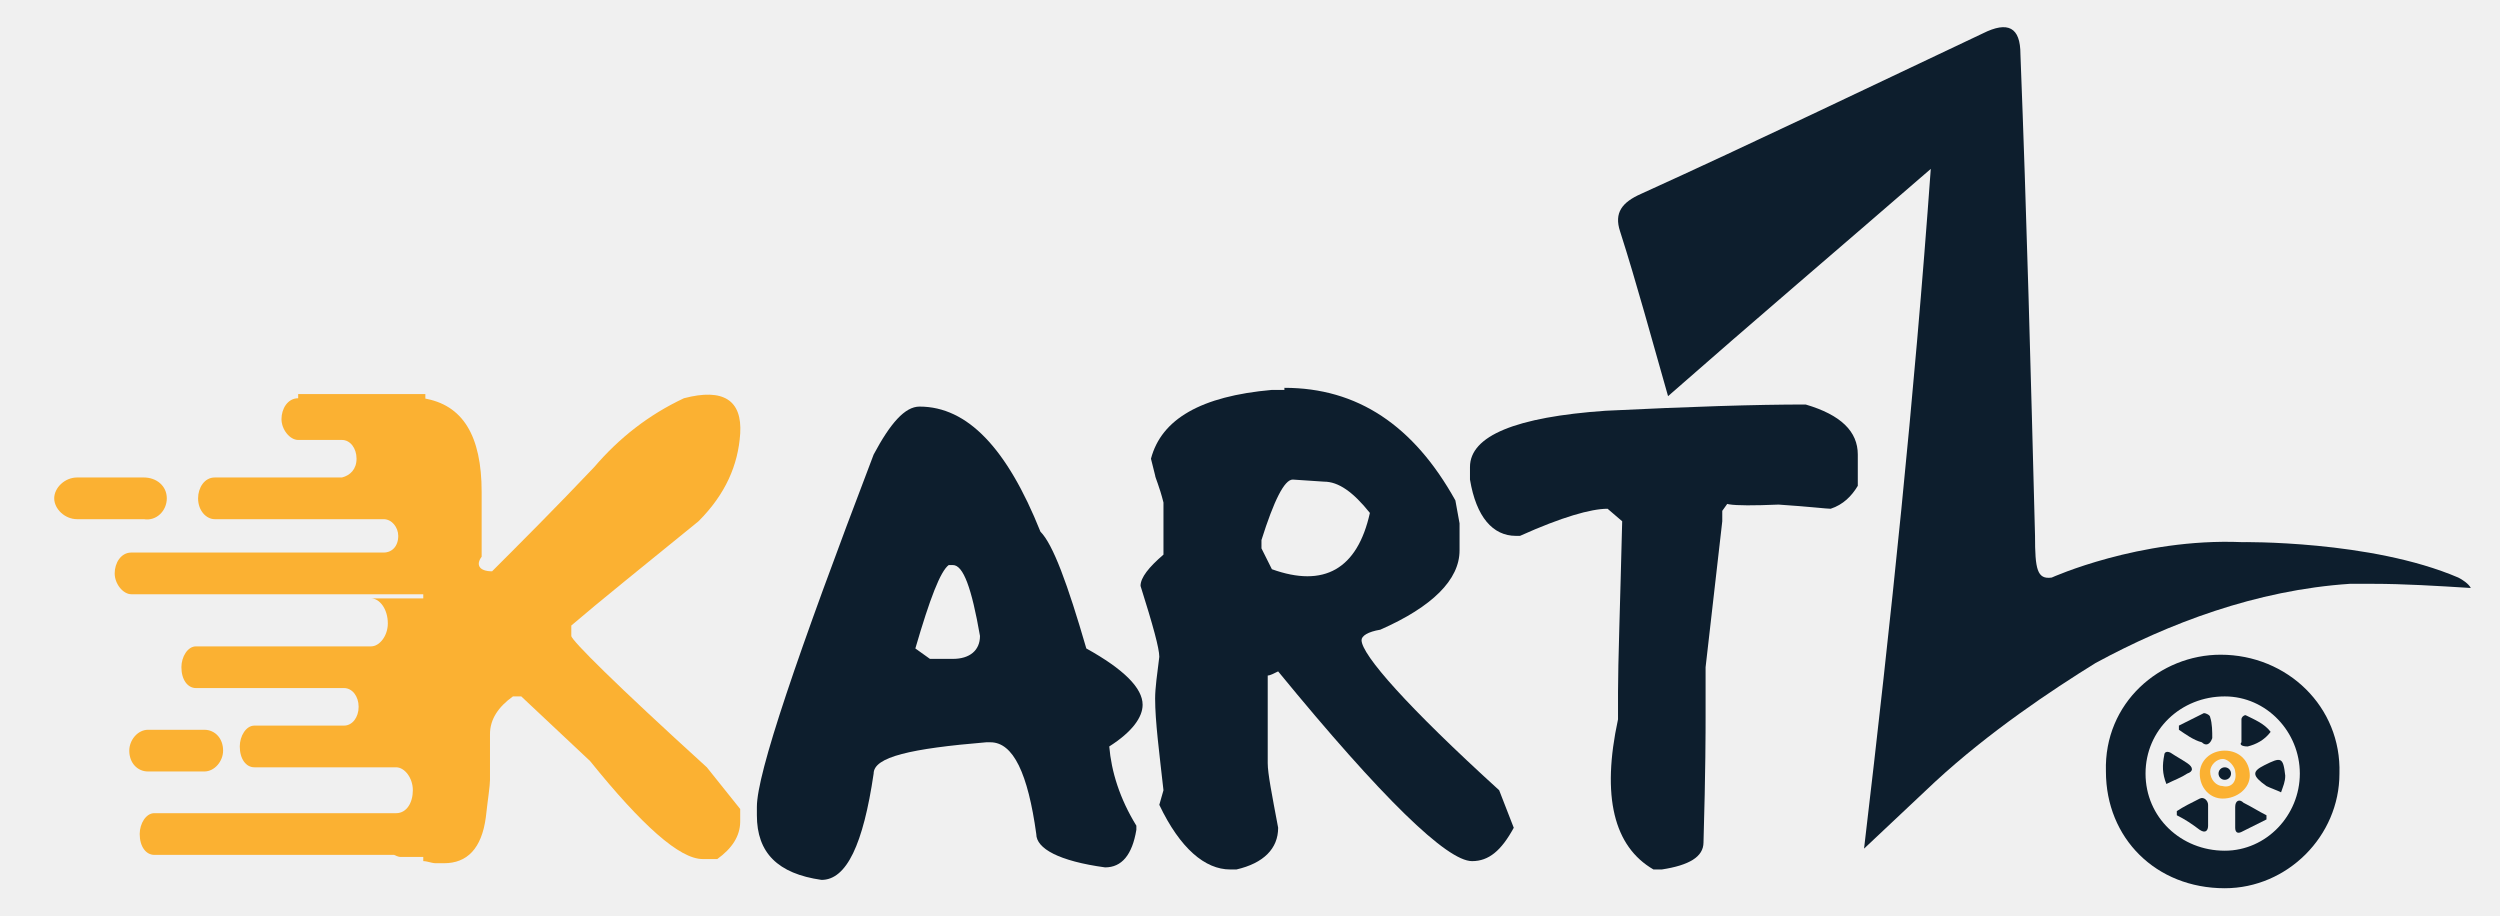
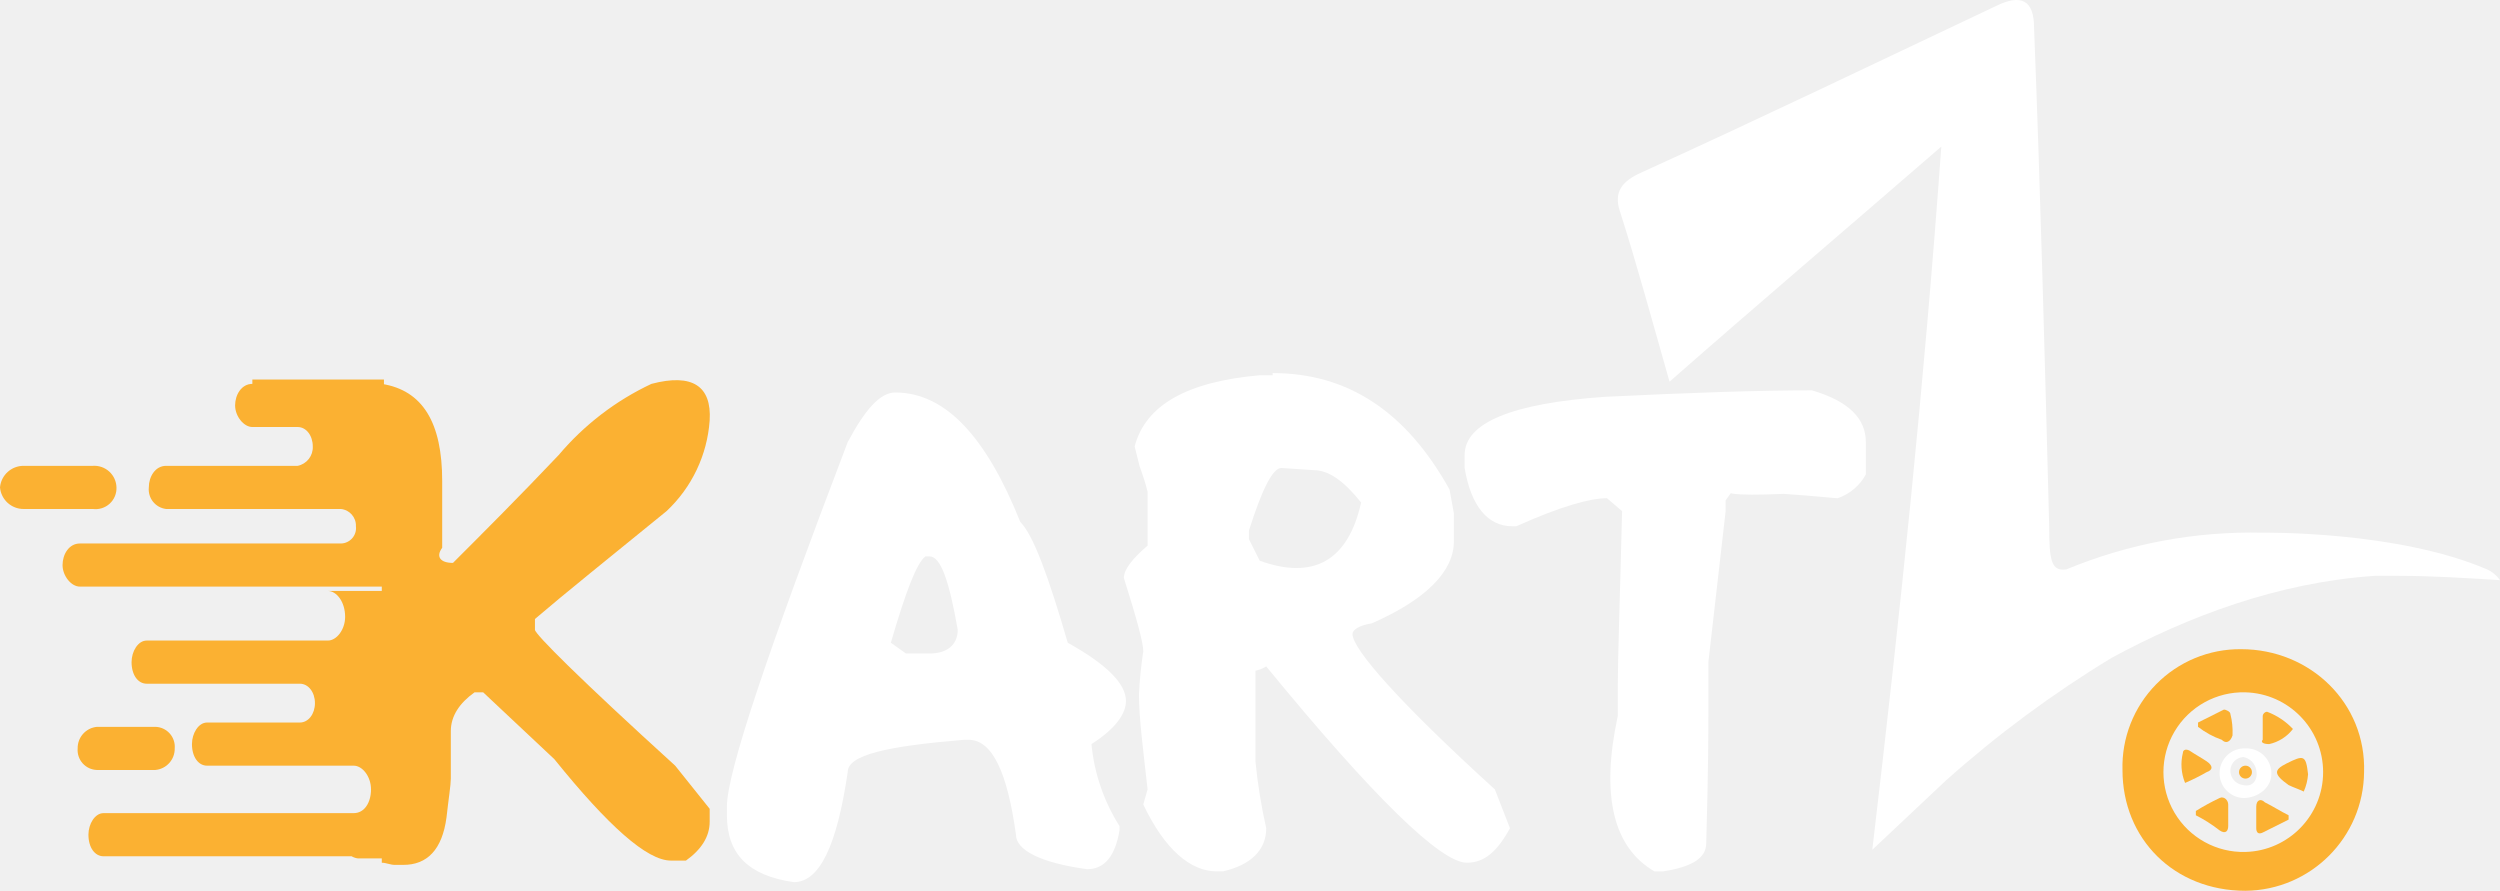
- <svg xmlns="http://www.w3.org/2000/svg" version="1.1" id="Layer_1" x="0px" y="0px" viewBox="0 0 119.9 43.9" enable-background="new 0 0 119.9 43.9" xml:space="preserve">
-   <path fill="#0D1E2D" d="M117.9,27.7L117.9,27.7c-4.2-1.8-10.4-1.7-10.4-1.7c-4.9-0.2-9.1,1.7-9.1,1.7c-0.7,0.1-0.8-0.4-0.8-2  c-0.2-7.7-0.4-15.4-0.7-23.1c0-1.3-0.6-1.6-1.8-1c-5.5,2.6-10.9,5.2-16.4,7.7c-0.9,0.4-1.3,0.9-1,1.8c0.8,2.5,1.5,5.1,2.3,7.9  c4.1-3.6,8.1-7,12.6-10.9c-0.8,11.1-1.9,21.6-3.2,32.6l3.4-3.2c2.6-2.4,5.6-4.4,7.7-5.7c3.5-1.9,7.7-3.5,12.2-3.8c0.4,0,0.8,0,1.1,0  c1.5,0,3.1,0.1,4.7,0.2C118.4,28,118.1,27.8,117.9,27.7z" />
-   <g>
-     <path fill="#0D1E2D" d="M106.5,31.4c-2.9,0-5.6,2.3-5.5,5.6c0,3.2,2.4,5.6,5.7,5.6c3,0,5.5-2.5,5.5-5.5   C112.3,33.9,109.7,31.4,106.5,31.4z M106.7,40.8c-2.1,0-3.8-1.6-3.8-3.7c0-2.1,1.7-3.7,3.8-3.7c2,0,3.6,1.7,3.6,3.7   C110.3,39.1,108.7,40.8,106.7,40.8z" />
-     <path fill="#0D1E2D" d="M107.8,35.8c0.4-0.1,0.8-0.3,1.1-0.7c-0.3-0.4-0.8-0.6-1.2-0.8c-0.1,0-0.2,0.1-0.2,0.2c0,0.4,0,0.7,0,1.1   C107.4,35.7,107.5,35.8,107.8,35.8z" />
-     <path fill="#0D1E2D" d="M105.5,38.3c-0.4,0.2-0.8,0.4-1.1,0.6c0,0.1,0,0.1,0,0.2c0.4,0.2,0.7,0.4,1.1,0.7c0.3,0.2,0.4,0,0.4-0.2   c0-0.3,0-0.7,0-1C105.9,38.4,105.7,38.2,105.5,38.3z" />
-     <path fill="#0D1E2D" d="M108.7,37.7c0.2,0.1,0.5,0.2,0.7,0.3c0.1-0.3,0.2-0.5,0.2-0.8c-0.1-0.9-0.2-0.9-1-0.5   C108,37,108,37.2,108.7,37.7z" />
-     <path fill="#0D1E2D" d="M106.1,35.4c0-0.3,0-0.7-0.1-1c0-0.1-0.2-0.2-0.3-0.2c-0.4,0.2-0.8,0.4-1.2,0.6c0,0.1,0,0.1,0,0.2   c0.3,0.2,0.7,0.5,1.1,0.6C105.8,35.8,106,35.7,106.1,35.4z" />
-     <path fill="#0D1E2D" d="M107.2,38.7c0,0.3,0,0.7,0,1c0,0.2,0.1,0.3,0.3,0.2c0.4-0.2,0.8-0.4,1.2-0.6c0-0.1,0-0.1,0-0.2   c-0.4-0.2-0.7-0.4-1.1-0.6C107.4,38.3,107.2,38.4,107.2,38.7z" />
-     <path fill="#0D1E2D" d="M104.9,36.6c-0.3-0.2-0.5-0.3-0.8-0.5c-0.2-0.1-0.3,0-0.3,0.1c-0.1,0.5-0.1,0.9,0.1,1.4   c0.4-0.2,0.7-0.3,1-0.5C105.2,37,105.2,36.8,104.9,36.6z" />
-     <path fill="#FBB132" d="M107.9,37.2c0-0.7-0.5-1.2-1.2-1.2c-0.7,0-1.2,0.5-1.2,1.1c0,0.7,0.5,1.2,1.1,1.2   C107.3,38.3,107.9,37.8,107.9,37.2z M106.6,37.7c-0.3,0-0.6-0.3-0.6-0.7c0-0.3,0.3-0.6,0.6-0.6c0.3,0,0.6,0.4,0.6,0.6   C107.3,37.5,107,37.8,106.6,37.7z" />
-     <circle fill="#0D1E2D" cx="106.7" cy="37.1" r="0.3" />
+ <svg xmlns="http://www.w3.org/2000/svg" width="330.848" height="117.885" viewBox="0 0 330.848 117.885">
+   <g id="logo1" transform="translate(-2.6 -1.304)">
+     <path id="Path_1" data-name="Path 1" d="M192.638,76.655h0C180.648,71.517,162.95,71.8,162.95,71.8a64.014,64.014,0,0,0-25.977,4.853c-2,.285-2.284-1.142-2.284-5.709-.571-21.98-1.142-43.961-2-65.941,0-3.711-1.713-4.567-5.138-2.855-15.7,7.422-31.115,14.844-46.815,21.98-2.569,1.142-3.711,2.569-2.855,5.138,2.284,7.137,4.282,14.558,6.566,22.551,11.7-10.277,23.122-19.982,35.968-31.115-2.284,31.686-5.424,61.659-9.135,93.06l9.706-9.135a148.171,148.171,0,0,1,21.98-16.271c9.991-5.424,21.98-9.991,34.826-10.847h3.14c4.282,0,8.849.285,13.417.571A4.2,4.2,0,0,0,192.638,76.655Z" transform="translate(139.098 0)" fill="#fff" />
+     <g id="Group_1" data-name="Group 1" transform="translate(283.485 87.217)">
+       <path id="Path_2" data-name="Path 2" d="M116.705,31.4A15.544,15.544,0,0,0,101,47.386c0,9.135,6.851,15.986,16.271,15.986a15.84,15.84,0,0,0,15.7-15.7C133.262,38.537,125.84,31.4,116.705,31.4Zm.571,26.833a10.566,10.566,0,1,1,0-21.124,10.566,10.566,0,0,1,0,21.124Z" transform="translate(-100.997 -31.4)" fill="#fbb132" />
+       <path id="Path_3" data-name="Path 3" d="M108.426,38.582a5.427,5.427,0,0,0,3.14-2A9.037,9.037,0,0,0,108.14,34.3a.614.614,0,0,0-.571.571v3.14C107.284,38.3,107.57,38.582,108.426,38.582Z" transform="translate(-89.007 -26.022)" fill="#fbb132" />
+       <path id="Path_4" data-name="Path 4" d="M107.54,38.349a31.138,31.138,0,0,0-3.14,1.713v.571a19.2,19.2,0,0,1,3.14,2c.856.571,1.142,0,1.142-.571V39.206C108.682,38.635,108.111,38.064,107.54,38.349Z" transform="translate(-94.687 -18.653)" fill="#fbb132" />
+       <path id="Path_5" data-name="Path 5" d="M109.7,40.029c.571.285,1.427.571,2,.856a6.718,6.718,0,0,0,.571-2.284c-.285-2.569-.571-2.569-2.855-1.427C107.7,38.031,107.7,38.6,109.7,40.029Z" transform="translate(-87.71 -22.045)" fill="#fbb132" />
+       <path id="Path_6" data-name="Path 6" d="M109.067,37.626a9.711,9.711,0,0,0-.285-2.855c0-.285-.571-.571-.856-.571L104.5,35.913v.571a11.077,11.077,0,0,0,3.14,1.713C108.211,38.767,108.782,38.482,109.067,37.626Z" transform="translate(-94.501 -26.207)" fill="#fbb132" />
+       <path id="Path_7" data-name="Path 7" d="M107.2,39.264v2.855c0,.571.285.856.856.571l3.426-1.713v-.571c-1.142-.571-2-1.142-3.14-1.713C107.771,38.122,107.2,38.407,107.2,39.264Z" transform="translate(-89.494 -18.425)" fill="#fbb132" />
+       <path id="Path_8" data-name="Path 8" d="M107.062,37.6c-.856-.571-1.427-.856-2.284-1.427-.571-.285-.856,0-.856.285a6.424,6.424,0,0,0,.285,4,26.525,26.525,0,0,0,2.855-1.427C107.918,38.746,107.918,38.175,107.062,37.6Z" transform="translate(-95.921 -22.76)" fill="#fbb132" />
+       <path id="Path_9" data-name="Path 9" d="M112.351,39.426A3.3,3.3,0,0,0,108.925,36a3.286,3.286,0,0,0-.285,6.566C110.638,42.566,112.351,41.138,112.351,39.426Zm-3.711,1.427a1.909,1.909,0,0,1-1.713-2,1.842,1.842,0,0,1,1.713-1.713,2.121,2.121,0,0,1,1.713,1.713C110.638,40.282,109.782,41.138,108.64,40.853Z" transform="translate(-92.647 -22.869)" fill="#fff" />
+       <path id="Path_18" data-name="Path 18" d="M.856,0A.856.856,0,1,1,0,.856.856.856,0,0,1,.856,0Z" transform="translate(15.423 15.415)" fill="#fbb132" />
+     </g>
+     <path id="Path_10" data-name="Path 10" d="M58.566,19.5c6.566,0,11.989,5.709,16.557,17.128,1.713,1.713,3.711,7.137,6.28,15.986Q89.11,56.9,89.11,60.321c0,1.713-1.427,3.711-4.567,5.709a24.616,24.616,0,0,0,3.711,10.847v.571q-.856,5.138-4.282,5.138c-6.28-.856-9.42-2.569-9.42-4.567-1.142-8.278-3.14-12.56-6.28-12.56H67.7c-10.277.856-15.415,2-15.415,4.282C50.858,79.447,48.575,84.3,45.149,84.3c-5.995-.856-8.849-3.711-8.849-8.849V74.308c0-4.567,5.424-20.553,15.986-48.243C54.569,21.784,56.568,19.5,58.566,19.5Zm-.571,33.113,2,1.427h3.14c2.284,0,3.711-1.142,3.711-3.14-1.142-6.566-2.284-9.706-3.711-9.706h-.571C61.42,42.051,59.993,45.762,57.995,52.613Z" transform="translate(62.5 33.747)" fill="#fff" />
+     <path id="Path_11" data-name="Path 11" d="M74.4,18.6c9.991,0,17.7,5.138,23.408,15.415l.571,3.14v3.711c0,4-3.711,7.707-10.847,10.847-1.713.285-2.569.856-2.569,1.427,0,2,6.28,9.135,18.84,20.553l2,5.138c-1.713,3.14-3.425,4.567-5.709,4.567-3.426,0-12.275-8.564-26.548-25.977a4.824,4.824,0,0,1-1.427.571V69.983a71.92,71.92,0,0,0,1.427,8.849c0,2.855-2,4.853-5.709,5.709h-.856c-3.426,0-6.851-2.855-9.706-8.849l.571-2c-.571-5.138-1.142-9.42-1.142-12.56a54.5,54.5,0,0,1,.571-5.709c0-1.142-.856-4.282-2.569-9.706,0-1.142,1.142-2.569,3.14-4.282V34.3c-.571-2.284-1.142-3.426-1.142-3.711l-.571-2.284c1.427-5.424,6.851-8.564,16.557-9.42H74.4Zm-3.14,21.98,1.427,2.855c7.136,2.569,11.7,0,13.417-7.707-2.284-2.855-4.282-4.282-6.28-4.282l-4.282-.285c-1.142,0-2.569,2.855-4.282,8.278V40.58Z" transform="translate(96.625 32.078)" fill="#fff" />
+     <path id="Path_12" data-name="Path 12" d="M116.459,19.4c4.853,1.427,7.137,3.711,7.137,6.851v4.282a6.751,6.751,0,0,1-3.711,3.14c-.571,0-2.855-.285-7.137-.571-6.851.285-9.135,0-6.28-1.142l-1.427,2v1.427l-2.284,19.982v6.851c0,1.713,0,7.422-.285,17.128,0,2-2,3.14-5.709,3.711H95.62c-5.424-3.14-7.137-9.991-4.853-20.553V58.794c0-4,.285-11.7.571-23.408l-2-1.713c-2.284,0-6.28,1.142-11.989,3.711H76.78c-3.14,0-5.424-2.569-6.28-7.707V27.964c0-4.282,6.28-6.851,18.555-7.707C100.759,19.685,109.608,19.4,116.459,19.4Z" transform="translate(125.928 33.562)" fill="#fff" />
+     <path id="Path_13" data-name="Path 13" d="M16.477,40.709a2.816,2.816,0,0,0,2.569-2.855A2.636,2.636,0,0,0,16.477,35H8.769A2.816,2.816,0,0,0,6.2,37.855a2.636,2.636,0,0,0,2.569,2.855Z" transform="translate(6.677 62.493)" fill="#fbb132" />
+     <path id="Path_14" data-name="Path 14" d="M40.568,51.961V50.534c4-3.426,9.706-7.993,17.413-14.273A18.186,18.186,0,0,0,63.69,24.271c.285-4.567-2.284-6.28-7.707-4.853a36.24,36.24,0,0,0-12.275,9.42c-5.138,5.424-9.991,10.277-13.988,14.273-1.713,0-2.284-.856-1.427-2V32.264c0-7.707-2.569-11.989-7.993-12.846V82.79c.571,0,1.142.285,1.713.285h1.142c3.14,0,5.138-2,5.709-6.28.285-2.569.571-4.282.571-5.138v-6.28c0-2,1.142-3.711,3.14-5.138h1.142l9.42,8.849c7.137,8.849,12.275,13.417,15.415,13.417h2c2-1.427,3.14-3.14,3.14-5.138V75.654l-4.567-5.709C46.562,58.526,40.568,52.532,40.568,51.961Z" transform="translate(32.826 32.687)" fill="#fbb132" />
+     <path id="Path_15" data-name="Path 15" d="M30.62,19.471c-1.427,0-2.284,1.427-2.284,2.855s1.142,2.855,2.284,2.855h5.995c1.142,0,2,1.142,2,2.569h0a2.5,2.5,0,0,1-2,2.569H19.2c-1.427,0-2.284,1.427-2.284,2.855A2.612,2.612,0,0,0,19.2,36.028H42.324a2.206,2.206,0,0,1,2,2.284,2.036,2.036,0,0,1-2,2.284H7.784c-1.427,0-2.284,1.427-2.284,2.855S6.642,46.3,7.784,46.3h40.25V18.9H30.62Z" transform="translate(5.378 32.634)" fill="#fbb132" />
+     <path id="Path_16" data-name="Path 16" d="M18.015,25.755a2.934,2.934,0,0,0-3.14-2.855H5.74A3.127,3.127,0,0,0,2.6,25.755a3.127,3.127,0,0,0,3.14,2.855h9.135A2.775,2.775,0,0,0,18.015,25.755Z" transform="translate(0 40.053)" fill="#fbb132" />
+     <path id="Path_17" data-name="Path 17" d="M40.67,32.126c0,1.713-1.142,3.14-2.284,3.14H14.407c-1.142,0-2,1.427-2,2.855,0,1.713.856,2.855,2,2.855H34.675c1.142,0,2,1.142,2,2.569s-.856,2.569-2,2.569H22.4c-1.142,0-2,1.427-2,2.855,0,1.713.856,2.855,2,2.855H41.812c1.142,0,2.284,1.427,2.284,3.14s-.856,3.14-2.284,3.14H8.7c-1.142,0-2,1.427-2,2.855h0c0,1.713.856,2.855,2,2.855H41.526a2.209,2.209,0,0,0,.856.285h3.711V28.7H38.386C39.528,28.7,40.67,30.127,40.67,32.126Z" transform="translate(7.604 50.809)" fill="#fbb132" />
  </g>
-   <path fill="#0D1E2D" d="M44.1,19.5c2.3,0,4.2,2,5.8,6c0.6,0.6,1.3,2.5,2.2,5.6c1.8,1,2.7,1.9,2.7,2.7c0,0.6-0.5,1.3-1.6,2  c0.1,1.2,0.5,2.5,1.3,3.8v0.2c-0.2,1.2-0.7,1.8-1.5,1.8c-2.2-0.3-3.3-0.9-3.3-1.6c-0.4-2.9-1.1-4.4-2.2-4.4h-0.2  c-3.6,0.3-5.4,0.7-5.4,1.5c-0.5,3.4-1.3,5.1-2.5,5.1c-2.1-0.3-3.1-1.3-3.1-3.1v-0.4c0-1.6,1.9-7.2,5.6-16.9  C42.7,20.3,43.4,19.5,44.1,19.5z M43.9,31.1l0.7,0.5h1.1c0.8,0,1.3-0.4,1.3-1.1c-0.4-2.3-0.8-3.4-1.3-3.4h-0.2  C45.1,27.4,44.6,28.7,43.9,31.1z" />
-   <path fill="#0D1E2D" d="M61.6,18.6c3.5,0,6.2,1.8,8.2,5.4l0.2,1.1v1.3c0,1.4-1.3,2.7-3.8,3.8c-0.6,0.1-0.9,0.3-0.9,0.5  c0,0.7,2.2,3.2,6.6,7.2l0.7,1.8c-0.6,1.1-1.2,1.6-2,1.6c-1.2,0-4.3-3-9.3-9.1c-0.2,0.1-0.4,0.2-0.5,0.2v4.2c0,0.5,0.2,1.5,0.5,3.1  c0,1-0.7,1.7-2,2H59c-1.2,0-2.4-1-3.4-3.1l0.2-0.7c-0.2-1.8-0.4-3.3-0.4-4.4c0-0.5,0.1-1.2,0.2-2c0-0.4-0.3-1.5-0.9-3.4  c0-0.4,0.4-0.9,1.1-1.5c0-0.7,0-1.5,0-2.5c-0.2-0.8-0.4-1.2-0.4-1.3L55.2,22c0.5-1.9,2.4-3,5.8-3.3H61.6z M60.5,26.3l0.5,1  c2.5,0.9,4.1,0,4.7-2.7c-0.8-1-1.5-1.5-2.2-1.5l-1.5-0.1c-0.4,0-0.9,1-1.5,2.9V26.3z" />
-   <path fill="#0D1E2D" d="M86.6,19.4c1.7,0.5,2.5,1.3,2.5,2.4v1.5c-0.3,0.5-0.7,0.9-1.3,1.1c-0.2,0-1-0.1-2.5-0.2  c-2.4,0.1-3.2,0-2.2-0.4l-0.5,0.7V25L81.8,32v2.4c0,0.6,0,2.6-0.1,6c0,0.7-0.7,1.1-2,1.3h-0.4c-1.9-1.1-2.5-3.5-1.7-7.2v-1.3  c0-1.4,0.1-4.1,0.2-8.2l-0.7-0.6c-0.8,0-2.2,0.4-4.2,1.3h-0.2c-1.1,0-1.9-0.9-2.2-2.7v-0.6c0-1.5,2.2-2.4,6.5-2.7  C81.1,19.5,84.2,19.4,86.6,19.4z" />
-   <path fill="#FBB132" d="M9.8,37c0.5,0,0.9-0.5,0.9-1c0-0.6-0.4-1-0.9-1H7.1c-0.5,0-0.9,0.5-0.9,1c0,0.6,0.4,1,0.9,1H9.8z" />
-   <path fill="#FBB132" d="M27.4,30.5v-0.5c1.4-1.2,3.4-2.8,6.1-5c1.3-1.3,1.9-2.7,2-4.2c0.1-1.6-0.8-2.2-2.7-1.7  c-1.7,0.8-3.1,1.9-4.3,3.3c-1.8,1.9-3.5,3.6-4.9,5c-0.6,0-0.8-0.3-0.5-0.7v-3.1c0-2.7-0.9-4.2-2.8-4.5v22.2c0.2,0,0.4,0.1,0.6,0.1  h0.4c1.1,0,1.8-0.7,2-2.2c0.1-0.9,0.2-1.5,0.2-1.8v-2.2c0-0.7,0.4-1.3,1.1-1.8h0.4l3.3,3.1c2.5,3.1,4.3,4.7,5.4,4.7h0.7  c0.7-0.5,1.1-1.1,1.1-1.8v-0.6l-1.6-2C29.5,32.8,27.4,30.7,27.4,30.5z" />
-   <path fill="#FBB132" d="M14.3,19.1c-0.5,0-0.8,0.5-0.8,1s0.4,1,0.8,1H15h1.3h0.1c0.4,0,0.7,0.4,0.7,0.9v0c0,0.5-0.3,0.8-0.7,0.9  c0,0,0,0-0.1,0H15h-4.7c-0.5,0-0.8,0.5-0.8,1c0,0.6,0.4,1,0.8,1h6.6h1.4h0.1c0.4,0,0.7,0.4,0.7,0.8c0,0.5-0.3,0.8-0.7,0.8h-0.1h-1.4  H6.3c-0.5,0-0.8,0.5-0.8,1s0.4,1,0.8,1h13.9h0.2v-9.6H14.3z" />
-   <path fill="#FBB132" d="M8,23.9c0-0.6-0.5-1-1.1-1H3.7c-0.6,0-1.1,0.5-1.1,1s0.5,1,1.1,1h3.2C7.5,25,8,24.5,8,23.9z" />
-   <path fill="#FBB132" d="M18.6,29.9c0,0.6-0.4,1.1-0.8,1.1h-0.2c0,0,0,0,0,0H9.4c-0.4,0-0.7,0.5-0.7,1c0,0.6,0.3,1,0.7,1h6.1h0.3h0.7  c0.4,0,0.7,0.4,0.7,0.9c0,0.5-0.3,0.9-0.7,0.9h-0.7h-0.3h-3.3c-0.4,0-0.7,0.5-0.7,1c0,0.6,0.3,1,0.7,1h6.1h0.4H19  c0.4,0,0.8,0.5,0.8,1.1s-0.3,1.1-0.8,1.1h-0.1c0,0,0,0,0,0H7.4c-0.4,0-0.7,0.5-0.7,1v0c0,0.6,0.3,1,0.7,1h11.5  c0.2,0.1,0.3,0.1,0.3,0.1h1.3V28.7h-2.7C18.2,28.7,18.6,29.2,18.6,29.9z" />
</svg>
